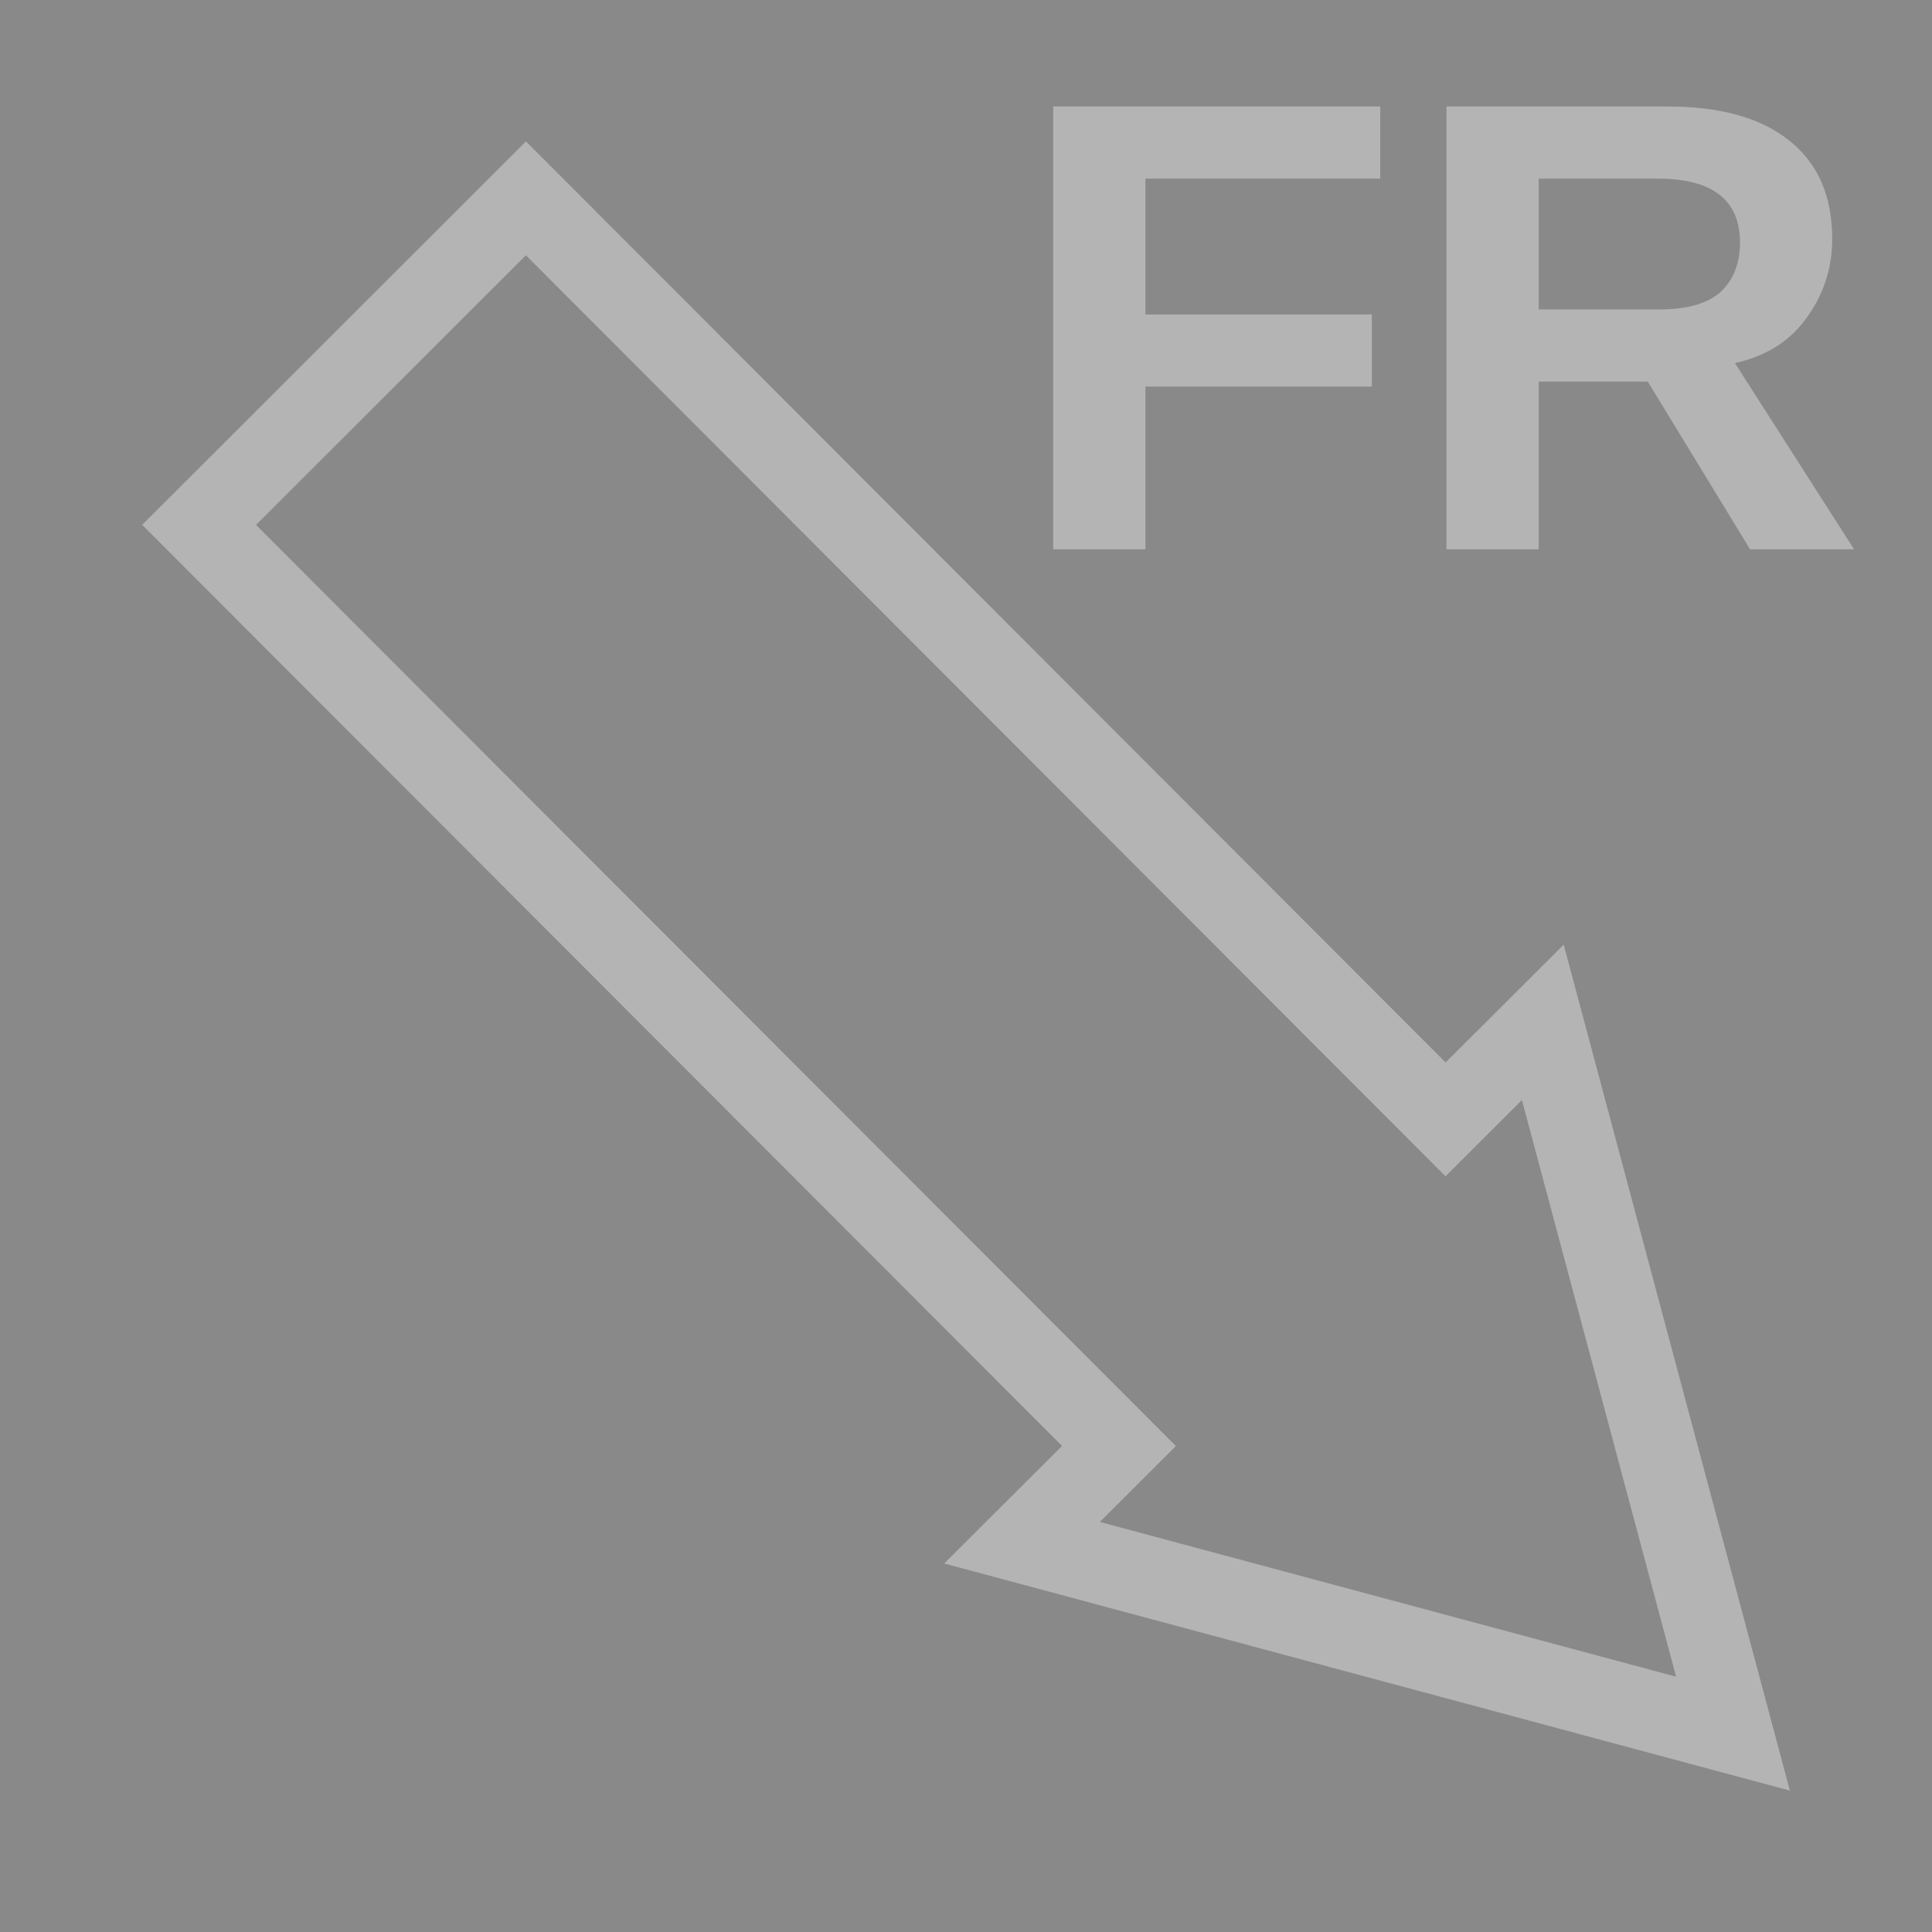
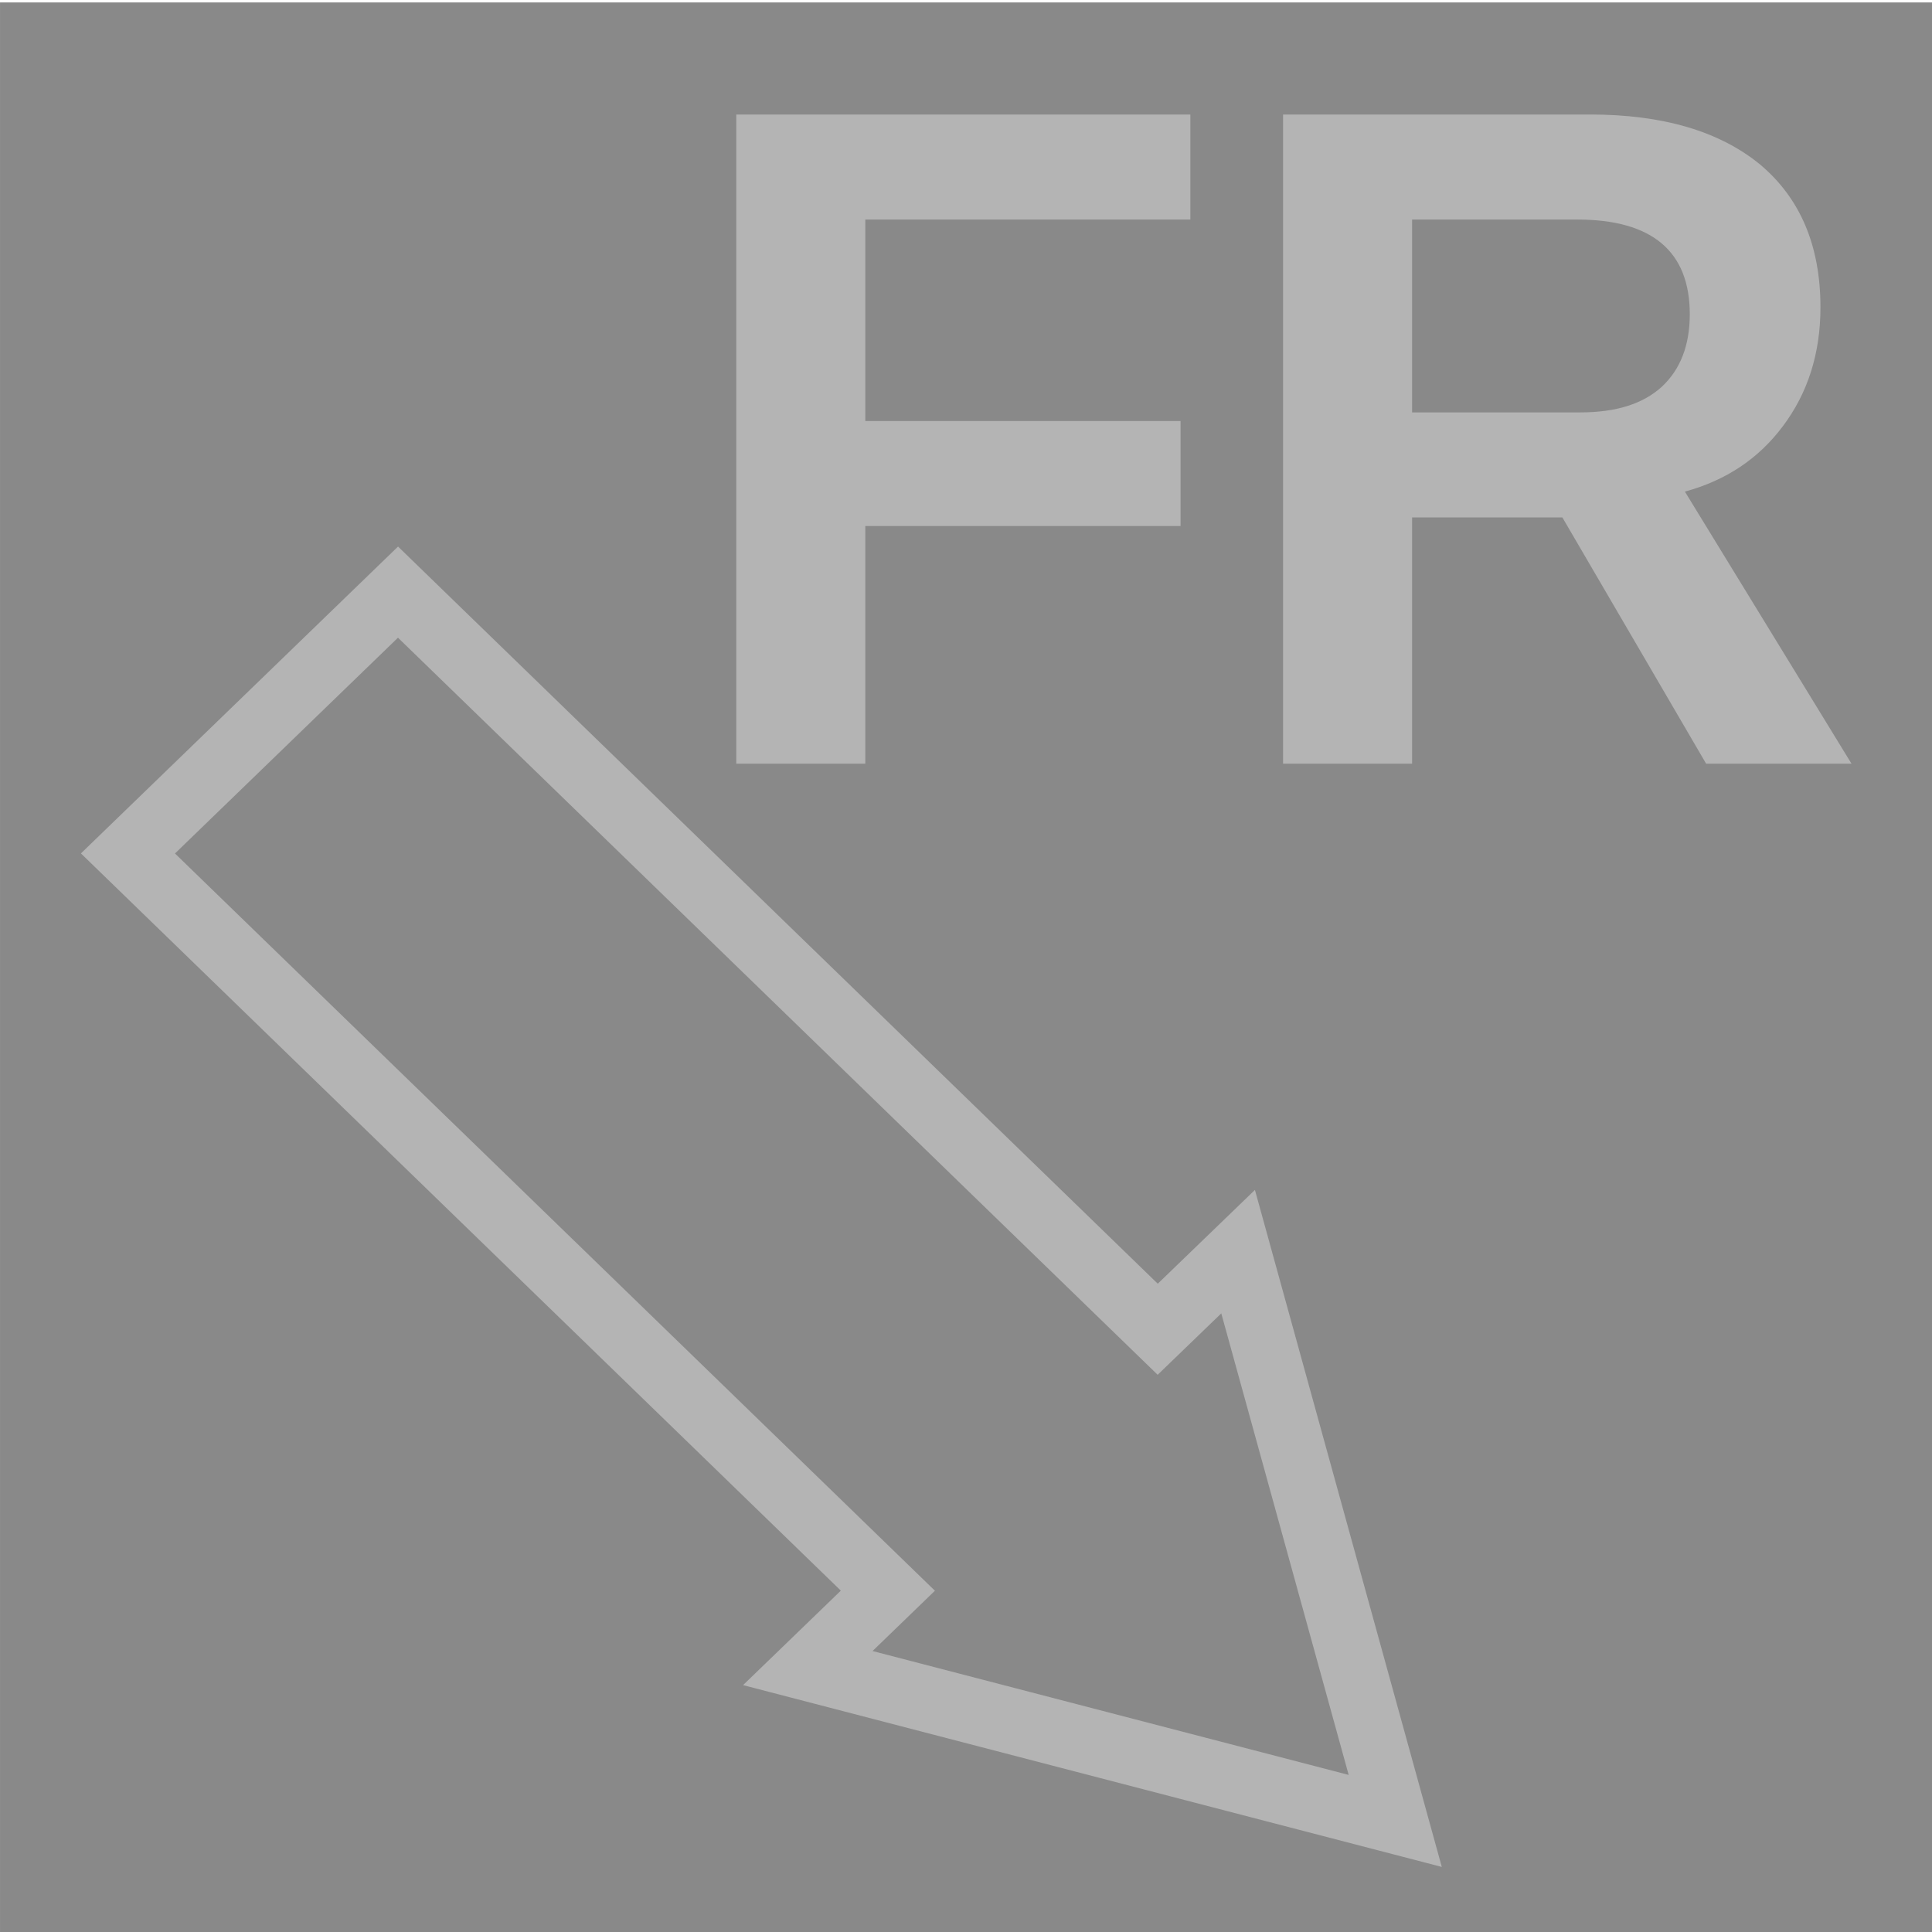
<svg xmlns="http://www.w3.org/2000/svg" stroke-width="0.501" stroke-linejoin="bevel" fill-rule="evenodd" version="1.1" overflow="visible" width="18pt" height="18pt" viewBox="0 0 18 18" id="svg92">
  <defs id="defs79">
    <marker id="DefaultArrow2" markerUnits="strokeWidth" viewBox="0 0 1 1" markerWidth="1" markerHeight="1" overflow="visible" orient="auto">
      <g transform="scale(0.009259259)" id="g4">
        <path d="M -9 54 L -9 -54 L 117 0 z" id="path2" />
      </g>
    </marker>
    <marker id="DefaultArrow3" markerUnits="strokeWidth" viewBox="0 0 1 1" markerWidth="1" markerHeight="1" overflow="visible" orient="auto">
      <g transform="scale(0.009259259)" id="g9">
        <path d="M -27 54 L -9 0 L -27 -54 L 135 0 z" id="path7" />
      </g>
    </marker>
    <marker id="DefaultArrow4" markerUnits="strokeWidth" viewBox="0 0 1 1" markerWidth="1" markerHeight="1" overflow="visible" orient="auto">
      <g transform="scale(0.009259259)" id="g14">
        <path d="M -9,0 L -9,-45 C -9,-51.708 2.808,-56.580 9,-54 L 117,-9 C 120.916,-7.369 126.000,-4.242 126,0 C 126,4.242 120.916,7.369 117,9 L 9,54 C 2.808,56.580 -9,51.708 -9,45 z" id="path12" />
      </g>
    </marker>
    <marker id="DefaultArrow5" markerUnits="strokeWidth" viewBox="0 0 1 1" markerWidth="1" markerHeight="1" overflow="visible" orient="auto">
      <g transform="scale(0.009259259)" id="g19">
        <path d="M -54, 0 C -54,29.807 -29.807,54 0,54 C 29.807,54 54,29.807 54,0 C 54,-29.807 29.807,-54 0,-54 C -29.807,-54 -54,-29.807 -54,0 z" id="path17" />
      </g>
    </marker>
    <marker id="DefaultArrow6" markerUnits="strokeWidth" viewBox="0 0 1 1" markerWidth="1" markerHeight="1" overflow="visible" orient="auto">
      <g transform="scale(0.009259259)" id="g24">
        <path d="M -63,0 L 0,63 L 63,0 L 0,-63 z" id="path22" />
      </g>
    </marker>
    <marker id="DefaultArrow7" markerUnits="strokeWidth" viewBox="0 0 1 1" markerWidth="1" markerHeight="1" overflow="visible" orient="auto">
      <g transform="scale(0.009259259)" id="g29">
        <path d="M 18,-54 L 108,-54 L 63,0 L 108,54 L 18, 54 L -36,0 z" id="path27" />
      </g>
    </marker>
    <marker id="DefaultArrow8" markerUnits="strokeWidth" viewBox="0 0 1 1" markerWidth="1" markerHeight="1" overflow="visible" orient="auto">
      <g transform="scale(0.009259259)" id="g34">
        <path d="M -36,0 L 18,-54 L 54,-54 L 18,-18 L 27,-18 L 63,-54 L 99,-54 L 63,-18 L 72,-18 L 108,-54 L 144,-54 L 90,0 L 144,54 L 108,54 L 72,18 L 63,18 L 99,54 L 63,54 L 27,18 L 18,18 L 54,54 L 18,54 z" id="path32" />
      </g>
    </marker>
    <marker id="DefaultArrow9" markerUnits="strokeWidth" viewBox="0 0 1 1" markerWidth="1" markerHeight="1" overflow="visible" orient="auto">
      <g transform="scale(0.009259259)" id="g39">
        <path d="M 0,45 L -45,0 L 0, -45 L 45, 0 z M 0, 63 L-63, 0 L 0, -63 L 63, 0 z" id="path37" />
      </g>
    </marker>
    <filter id="StainedFilter">
      <feBlend mode="multiply" in2="BackgroundImage" in="SourceGraphic" result="blend" id="feBlend42" />
      <feComposite in="blend" in2="SourceAlpha" operator="in" result="comp" id="feComposite44" />
    </filter>
    <filter id="BleachFilter">
      <feBlend mode="screen" in2="BackgroundImage" in="SourceGraphic" result="blend" id="feBlend47" />
      <feComposite in="blend" in2="SourceAlpha" operator="in" result="comp" id="feComposite49" />
    </filter>
    <filter id="InvertTransparencyBitmapFilter">
      <feComponentTransfer id="feComponentTransfer58">
        <feFuncR type="gamma" amplitude="1.055" exponent=".417" offset="-0.055" id="feFuncR52" />
        <feFuncG type="gamma" amplitude="1.055" exponent=".417" offset="-0.055" id="feFuncG54" />
        <feFuncB type="gamma" amplitude="1.055" exponent=".417" offset="-0.055" id="feFuncB56" />
      </feComponentTransfer>
      <feComponentTransfer id="feComponentTransfer68">
        <feFuncR type="linear" slope="-1" intercept="1" id="feFuncR60" />
        <feFuncG type="linear" slope="-1" intercept="1" id="feFuncG62" />
        <feFuncB type="linear" slope="-1" intercept="1" id="feFuncB64" />
        <feFuncA type="linear" slope="1" intercept="0" id="feFuncA66" />
      </feComponentTransfer>
      <feComponentTransfer id="feComponentTransfer76">
        <feFuncR type="gamma" amplitude="1" exponent="2.4" offset="0" id="feFuncR70" />
        <feFuncG type="gamma" amplitude="1" exponent="2.4" offset="0" id="feFuncG72" />
        <feFuncB type="gamma" amplitude="1" exponent="2.4" offset="0" id="feFuncB74" />
      </feComponentTransfer>
    </filter>
  </defs>
-   <g id="Document" font-size="16" style="font-size:16px;font-family:'Times New Roman';fill:none;stroke:#000000" transform="translate(0,18)">
-     <g id="Spread" transform="translate(0,-18)">
-       <g id="Layer 1">
-         <path d="m 25.057,9.418 h 24 v -24 h -24 v 24" id="path81" style="stroke:none" />
-         <path d="m 33.471,-1.769 c 0,2.241 1.88,4.06 4.196,4.06 2.316,0 4.196,-1.819 4.196,-4.06 0,-2.241 -1.88,-4.06 -4.196,-4.06 -2.316,0 -4.196,1.819 -4.196,4.06 z" stroke-miterlimit="79.84" id="path83" style="fill:#800000;fill-opacity:0;fill-rule:evenodd;stroke:none;stroke-width:0;stroke-linejoin:round;stroke-miterlimit:79.84;stroke-opacity:0.851;marker-start:none;marker-end:none" />
-         <path d="M 18.001,0 V 18.001 H 0 V 0 Z" stroke-miterlimit="79.84" id="path85" style="fill:#898989;stroke:none;stroke-width:0.75;stroke-linejoin:miter;stroke-miterlimit:79.84;marker-start:none;marker-end:none" />
-         <path d="m 4.9,1.848 -3.045,3.042 8.57,8.582 -0.903,0.901 6.624,1.779 -1.772,-6.627 -0.906,0.904 z" stroke-miterlimit="79.84" id="path87" style="stroke:#b4b4b4;stroke-width:0.75;stroke-linejoin:miter;stroke-miterlimit:79.84;marker-start:none;marker-end:none" />
-       </g>
+   <g style="font-size:16px;font-family:'Times New Roman';fill:none;stroke:#000000" transform="matrix(1,0,0,1.005655,0.1248577,-0.258777)" id="Spread">
+     <g id="Layer 1" transform="translate(0.1872865)">
+       <path style="fill:#800000;fill-opacity:0;fill-rule:evenodd;stroke:none;stroke-width:0;stroke-linejoin:round;stroke-miterlimit:79.84;stroke-opacity:0.851;marker-start:none;marker-end:none" id="path83" stroke-miterlimit="79.84" d="m 33.471,-1.769 c 0,2.241 1.88,4.06 4.196,4.06 2.316,0 4.196,-1.819 4.196,-4.06 0,-2.241 -1.88,-4.06 -4.196,-4.06 -2.316,0 -4.196,1.819 -4.196,4.06 z" />
+       <path style="fill:#898989;stroke:none;stroke-width:0.75;stroke-linejoin:miter;stroke-miterlimit:79.84;marker-start:none;marker-end:none" id="path85" stroke-miterlimit="79.84" d="M 17.689,0.28 V 18.281 H -0.312 V 0.28 Z" />
+       <path style="stroke:#b4b4b4;stroke-width:0.608;stroke-linejoin:miter;stroke-miterlimit:79.84;marker-start:none;marker-end:none" id="path87" stroke-miterlimit="79.84" d="m 3.396,5.743 -2.516,2.421 7.08,6.83 -0.746,0.717 5.473,1.416 -1.464,-5.274 -0.749,0.719 z" />
    </g>
  </g>
-   <text xml:space="preserve" style="font-style:normal;font-variant:normal;font-weight:bold;font-stretch:normal;font-size:6px;line-height:1.25;font-family:Arial;-inkscape-font-specification:'Arial Bold';fill:#b4b4b4;fill-opacity:1;stroke-width:0.376" x="9.405" y="5.118" id="text3762">
-     <tspan id="tspan3760" x="9.405" y="5.118" style="fill:#b4b4b4;fill-opacity:1;stroke-width:0.376">FR</tspan>
+   <text xml:space="preserve" style="font-style:normal;font-variant:normal;font-weight:bold;font-stretch:normal;font-size:8.562px;line-height:1.25;font-family:Arial;-inkscape-font-specification:'Arial Bold';fill:#b4b4b4;fill-opacity:1;stroke-width:0.536" x="6.466" y="6.93" id="text3762" transform="scale(0.9739688,1.026727)">
+     <tspan id="tspan3760" x="6.466" y="6.93" style="fill:#b4b4b4;fill-opacity:1;stroke-width:0.536">FR</tspan>
  </text>
</svg>
